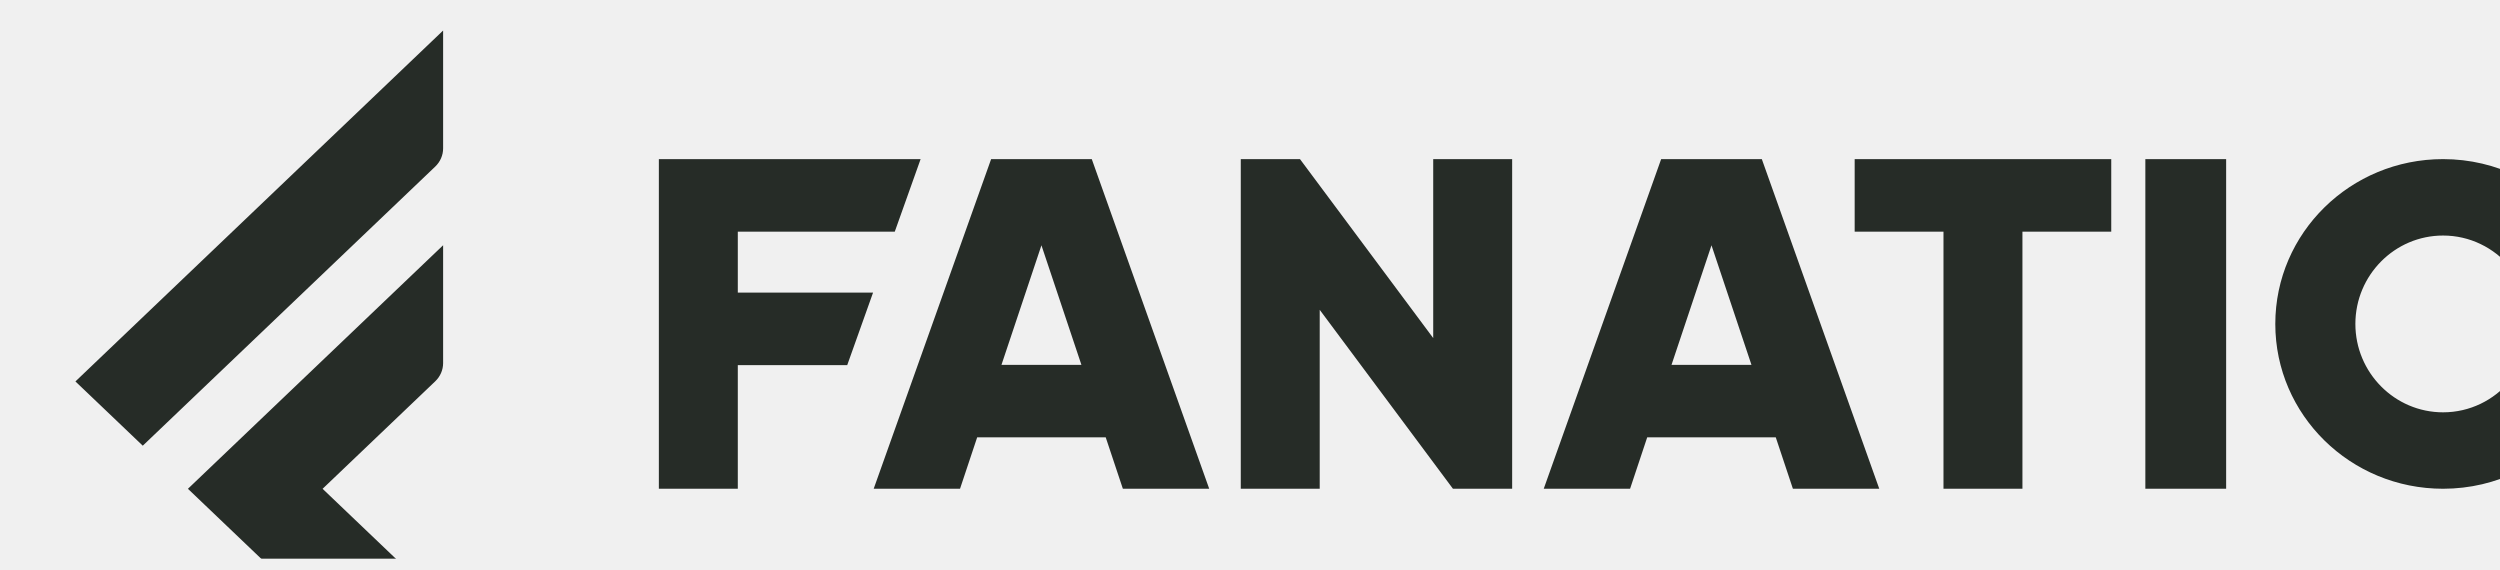
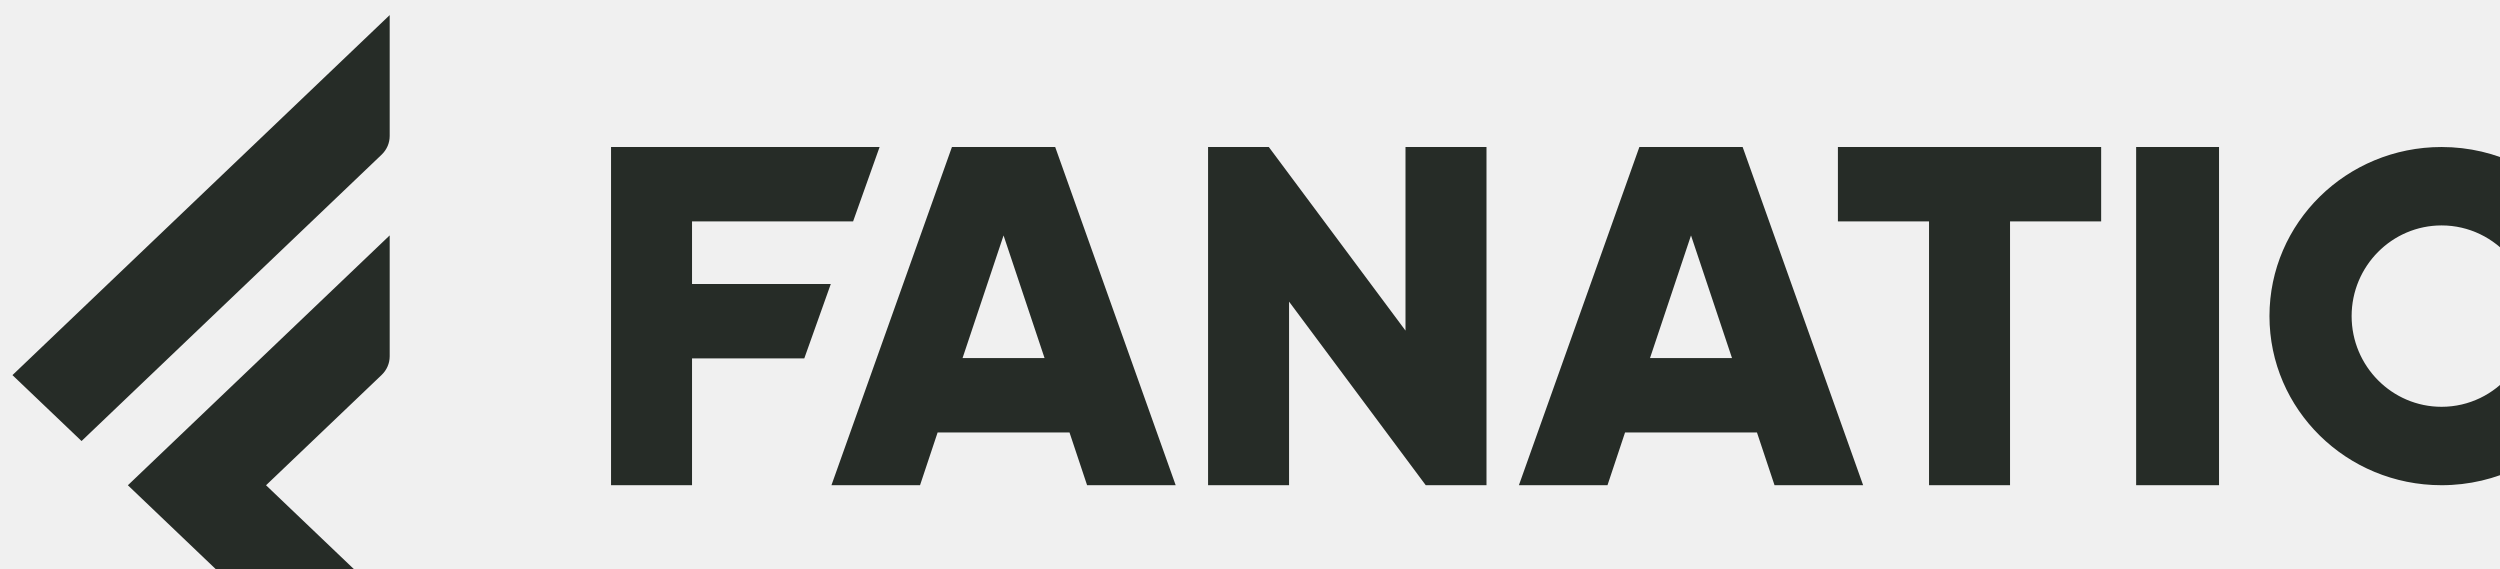
- <svg xmlns="http://www.w3.org/2000/svg" width="158" height="36" viewBox="0 0 158 36" fill="none">
-   <mask id="mask0_12_96" style="mask-type:alpha" maskUnits="userSpaceOnUse" x="0" y="0" width="158" height="36">
-     <path d="M0 0.946H158V35.308H0V0.946Z" fill="white" />
-   </mask>
-   <g mask="url(#mask0_12_96)">
-     <path fill-rule="evenodd" clip-rule="evenodd" d="M4.767 24.107L28.005 1.929V9.379C28.005 9.81 27.826 10.223 27.507 10.528L9.023 28.168L4.767 24.107ZM11.877 30.892L28.005 15.5V22.95C28.005 23.381 27.826 23.794 27.507 24.099L20.388 30.892L21.789 32.23L26.045 36.291H17.534L16.133 34.954L11.877 30.892ZM158.636 24.07L162.767 26.872C160.827 29.316 157.801 30.889 154.401 30.889C148.545 30.889 143.799 26.225 143.799 20.473C143.799 14.72 148.545 10.056 154.401 10.056C157.801 10.056 160.827 11.629 162.767 14.074L158.636 16.875C157.618 15.66 156.098 14.886 154.401 14.886C151.346 14.886 148.86 17.392 148.86 20.473C148.86 23.553 151.346 26.059 154.401 26.059C156.098 26.059 157.618 25.285 158.636 24.07ZM46.629 18.494H55.177L53.544 23.077H46.629V30.889H41.64V10.056H58.183L56.55 14.64H46.629V18.494ZM117.215 10.056H133.431V14.64H127.818V30.889H122.828V14.64H117.215V10.056ZM135.586 30.889H140.692V10.056H135.586V30.889ZM105.64 23.058L108.166 15.503L110.692 23.058H105.64ZM104.985 10.056L97.564 30.889H103.021L104.103 27.641H112.229L113.311 30.889H118.769L111.347 10.056H104.985ZM90.579 10.056H95.568V30.889H91.826L83.406 19.58V30.889H78.417V10.056H82.159L90.579 21.365V10.056ZM63.293 23.058L65.819 15.503L68.345 23.058H63.293ZM62.639 10.056L55.217 30.889H60.674L61.757 27.641H69.882L70.965 30.889H76.422L69 10.056H62.639Z" fill="#262C27" />
-   </g>
+ <svg xmlns="http://www.w3.org/2000/svg" width="154" height="35" viewBox="0 0 154 35" fill="none">
+   <path fill-rule="evenodd" clip-rule="evenodd" d="M0.767 23.107L24.005 0.929V8.379C24.005 8.81 23.826 9.223 23.507 9.528L5.023 27.168L0.767 23.107ZM7.877 29.892L24.005 14.5V21.95C24.005 22.381 23.826 22.794 23.507 23.099L16.388 29.892L17.789 31.23L22.045 35.291H13.534L12.133 33.954L7.877 29.892ZM154.636 23.07L158.767 25.872C156.827 28.316 153.801 29.889 150.401 29.889C144.545 29.889 139.799 25.225 139.799 19.473C139.799 13.72 144.545 9.056 150.401 9.056C153.801 9.056 156.827 10.629 158.767 13.074L154.636 15.875C153.618 14.66 152.098 13.886 150.401 13.886C147.346 13.886 144.86 16.392 144.86 19.473C144.86 22.553 147.346 25.059 150.401 25.059C152.098 25.059 153.618 24.285 154.636 23.07ZM42.629 17.494H51.177L49.544 22.077H42.629V29.889H37.64V9.056H54.183L52.55 13.64H42.629V17.494ZM113.215 9.056H129.431V13.64H123.818V29.889H118.828V13.64H113.215V9.056ZM131.586 29.889H136.692V9.056H131.586V29.889ZM101.64 22.058L104.166 14.503L106.692 22.058H101.64ZM100.985 9.056L93.564 29.889H99.021L100.103 26.641H108.229L109.311 29.889H114.769L107.347 9.056H100.985ZM86.579 9.056H91.568V29.889H87.826L79.406 18.58V29.889H74.417V9.056H78.159L86.579 20.365V9.056ZM59.293 22.058L61.819 14.503L64.345 22.058H59.293ZM58.639 9.056L51.217 29.889H56.674L57.757 26.641H65.882L66.965 29.889H72.422L65 9.056H58.639Z" fill="#262C27" />
</svg>
